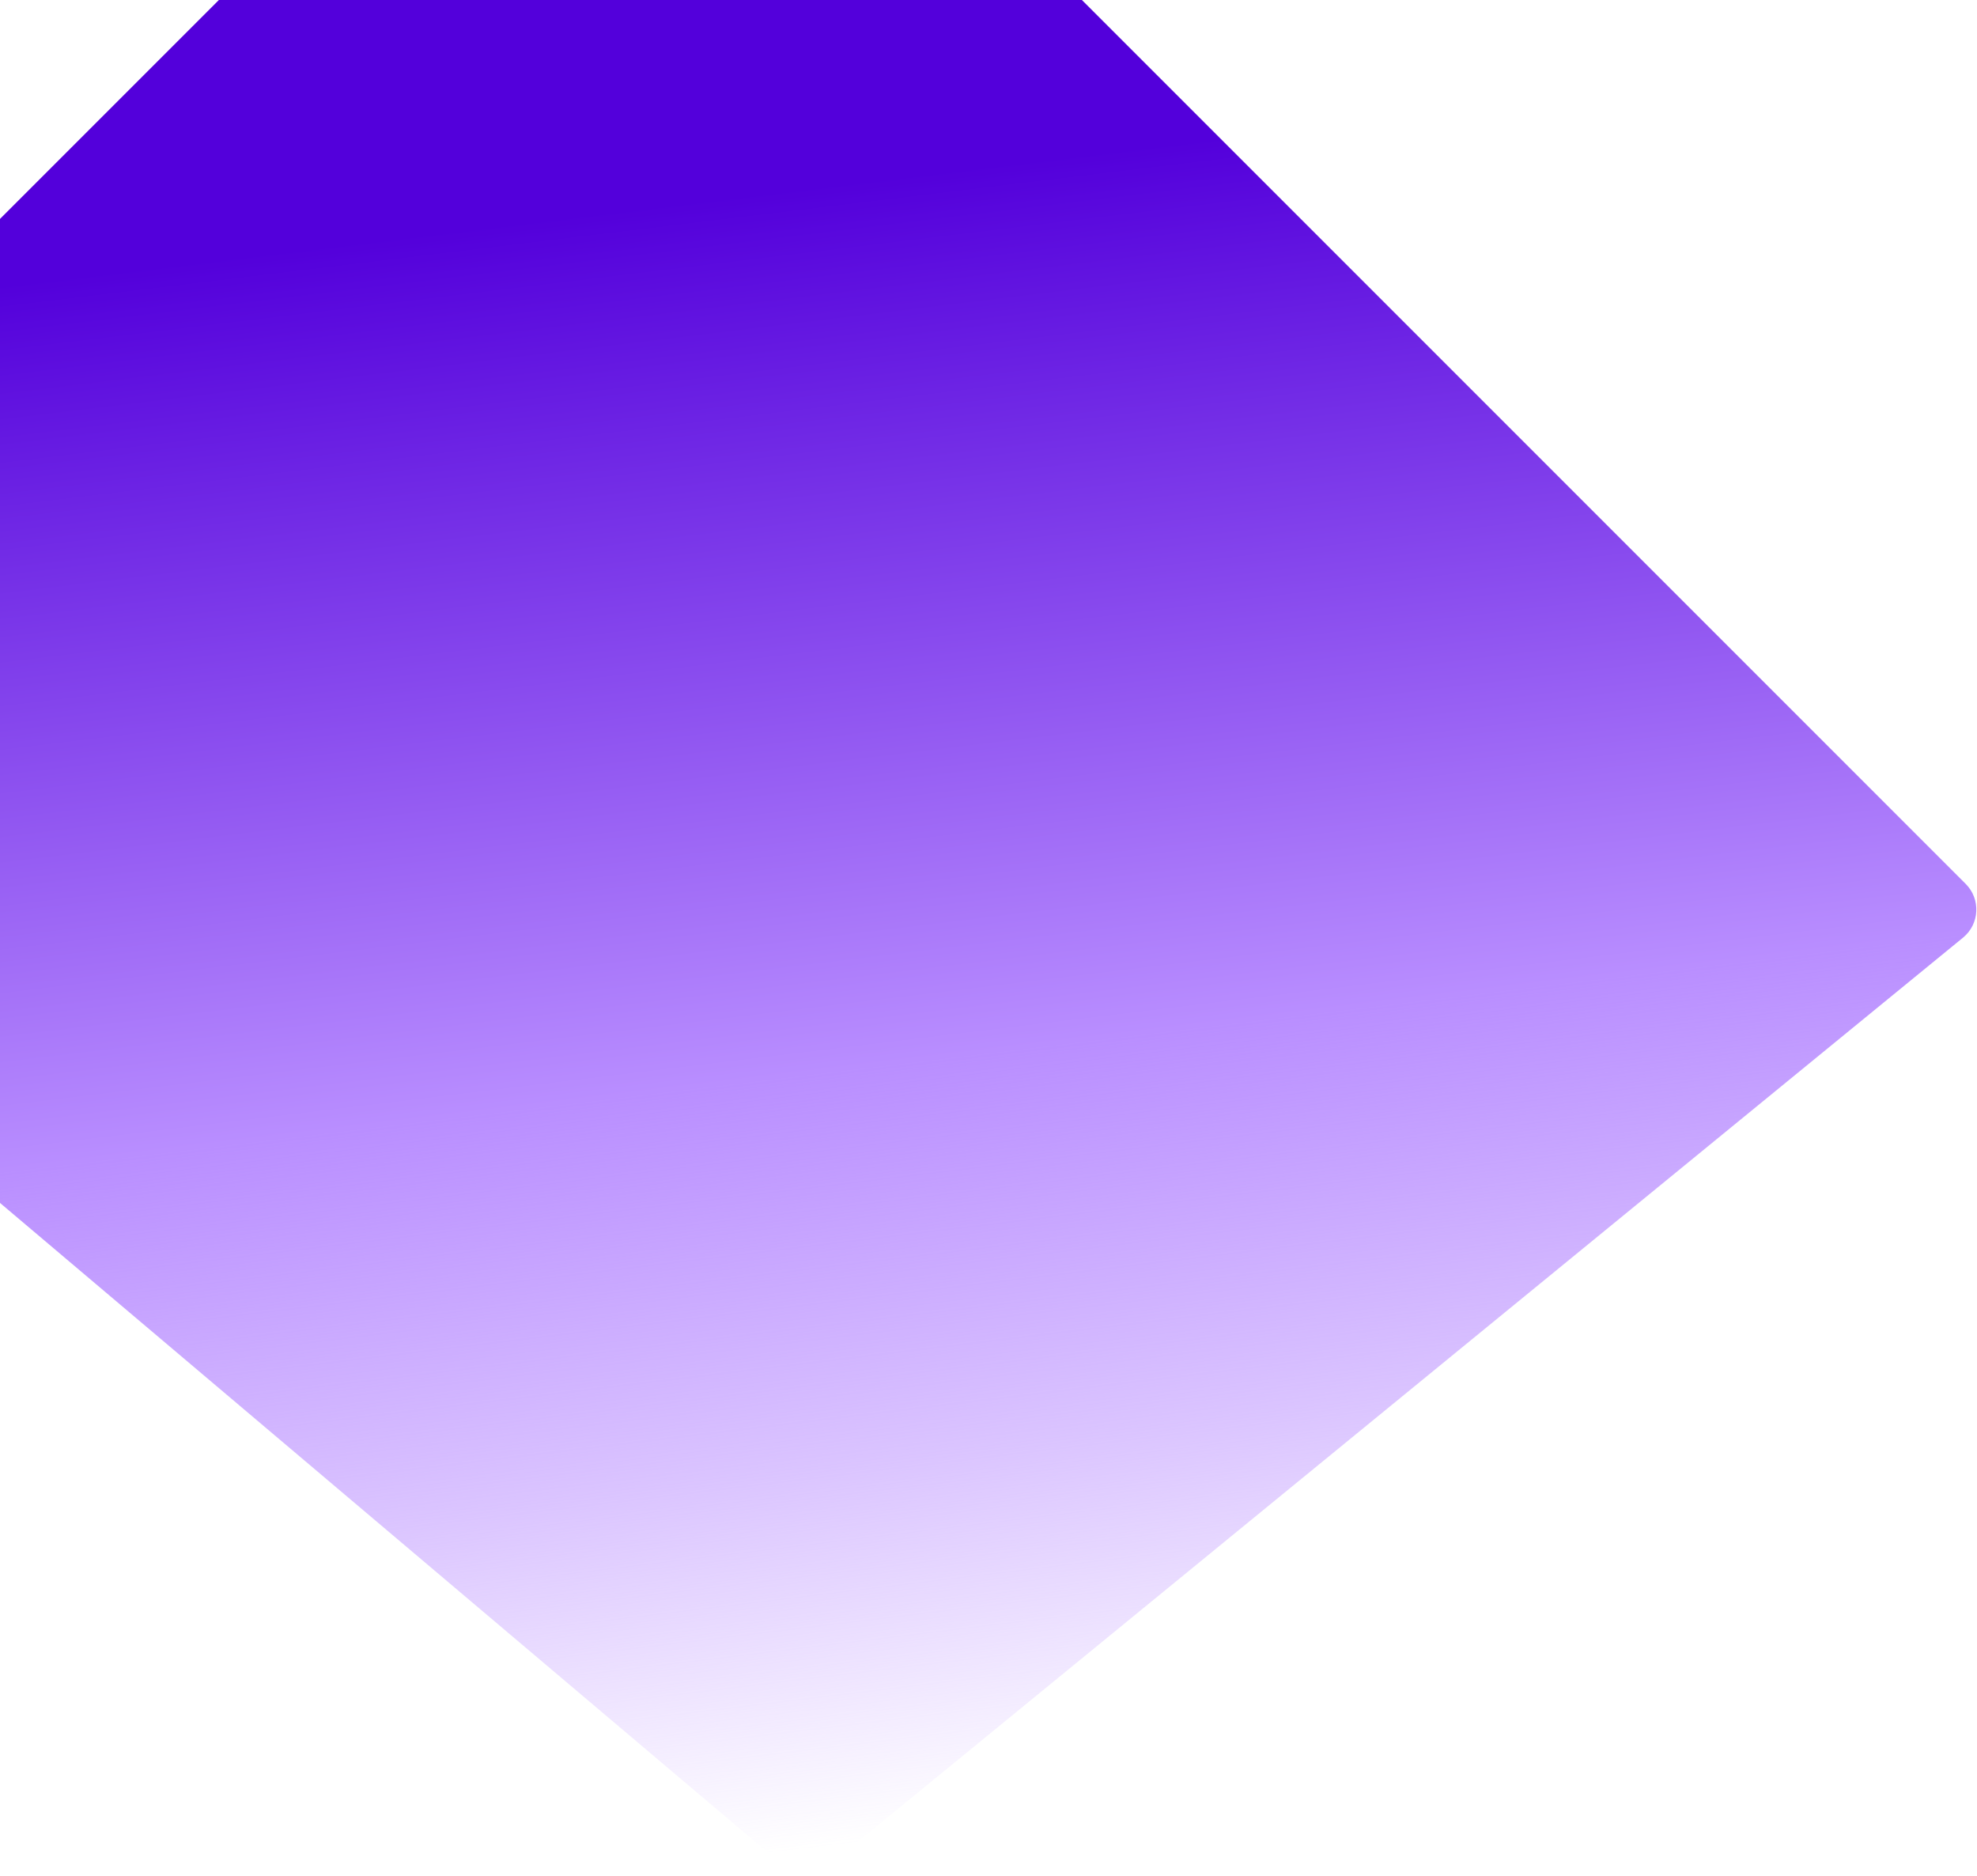
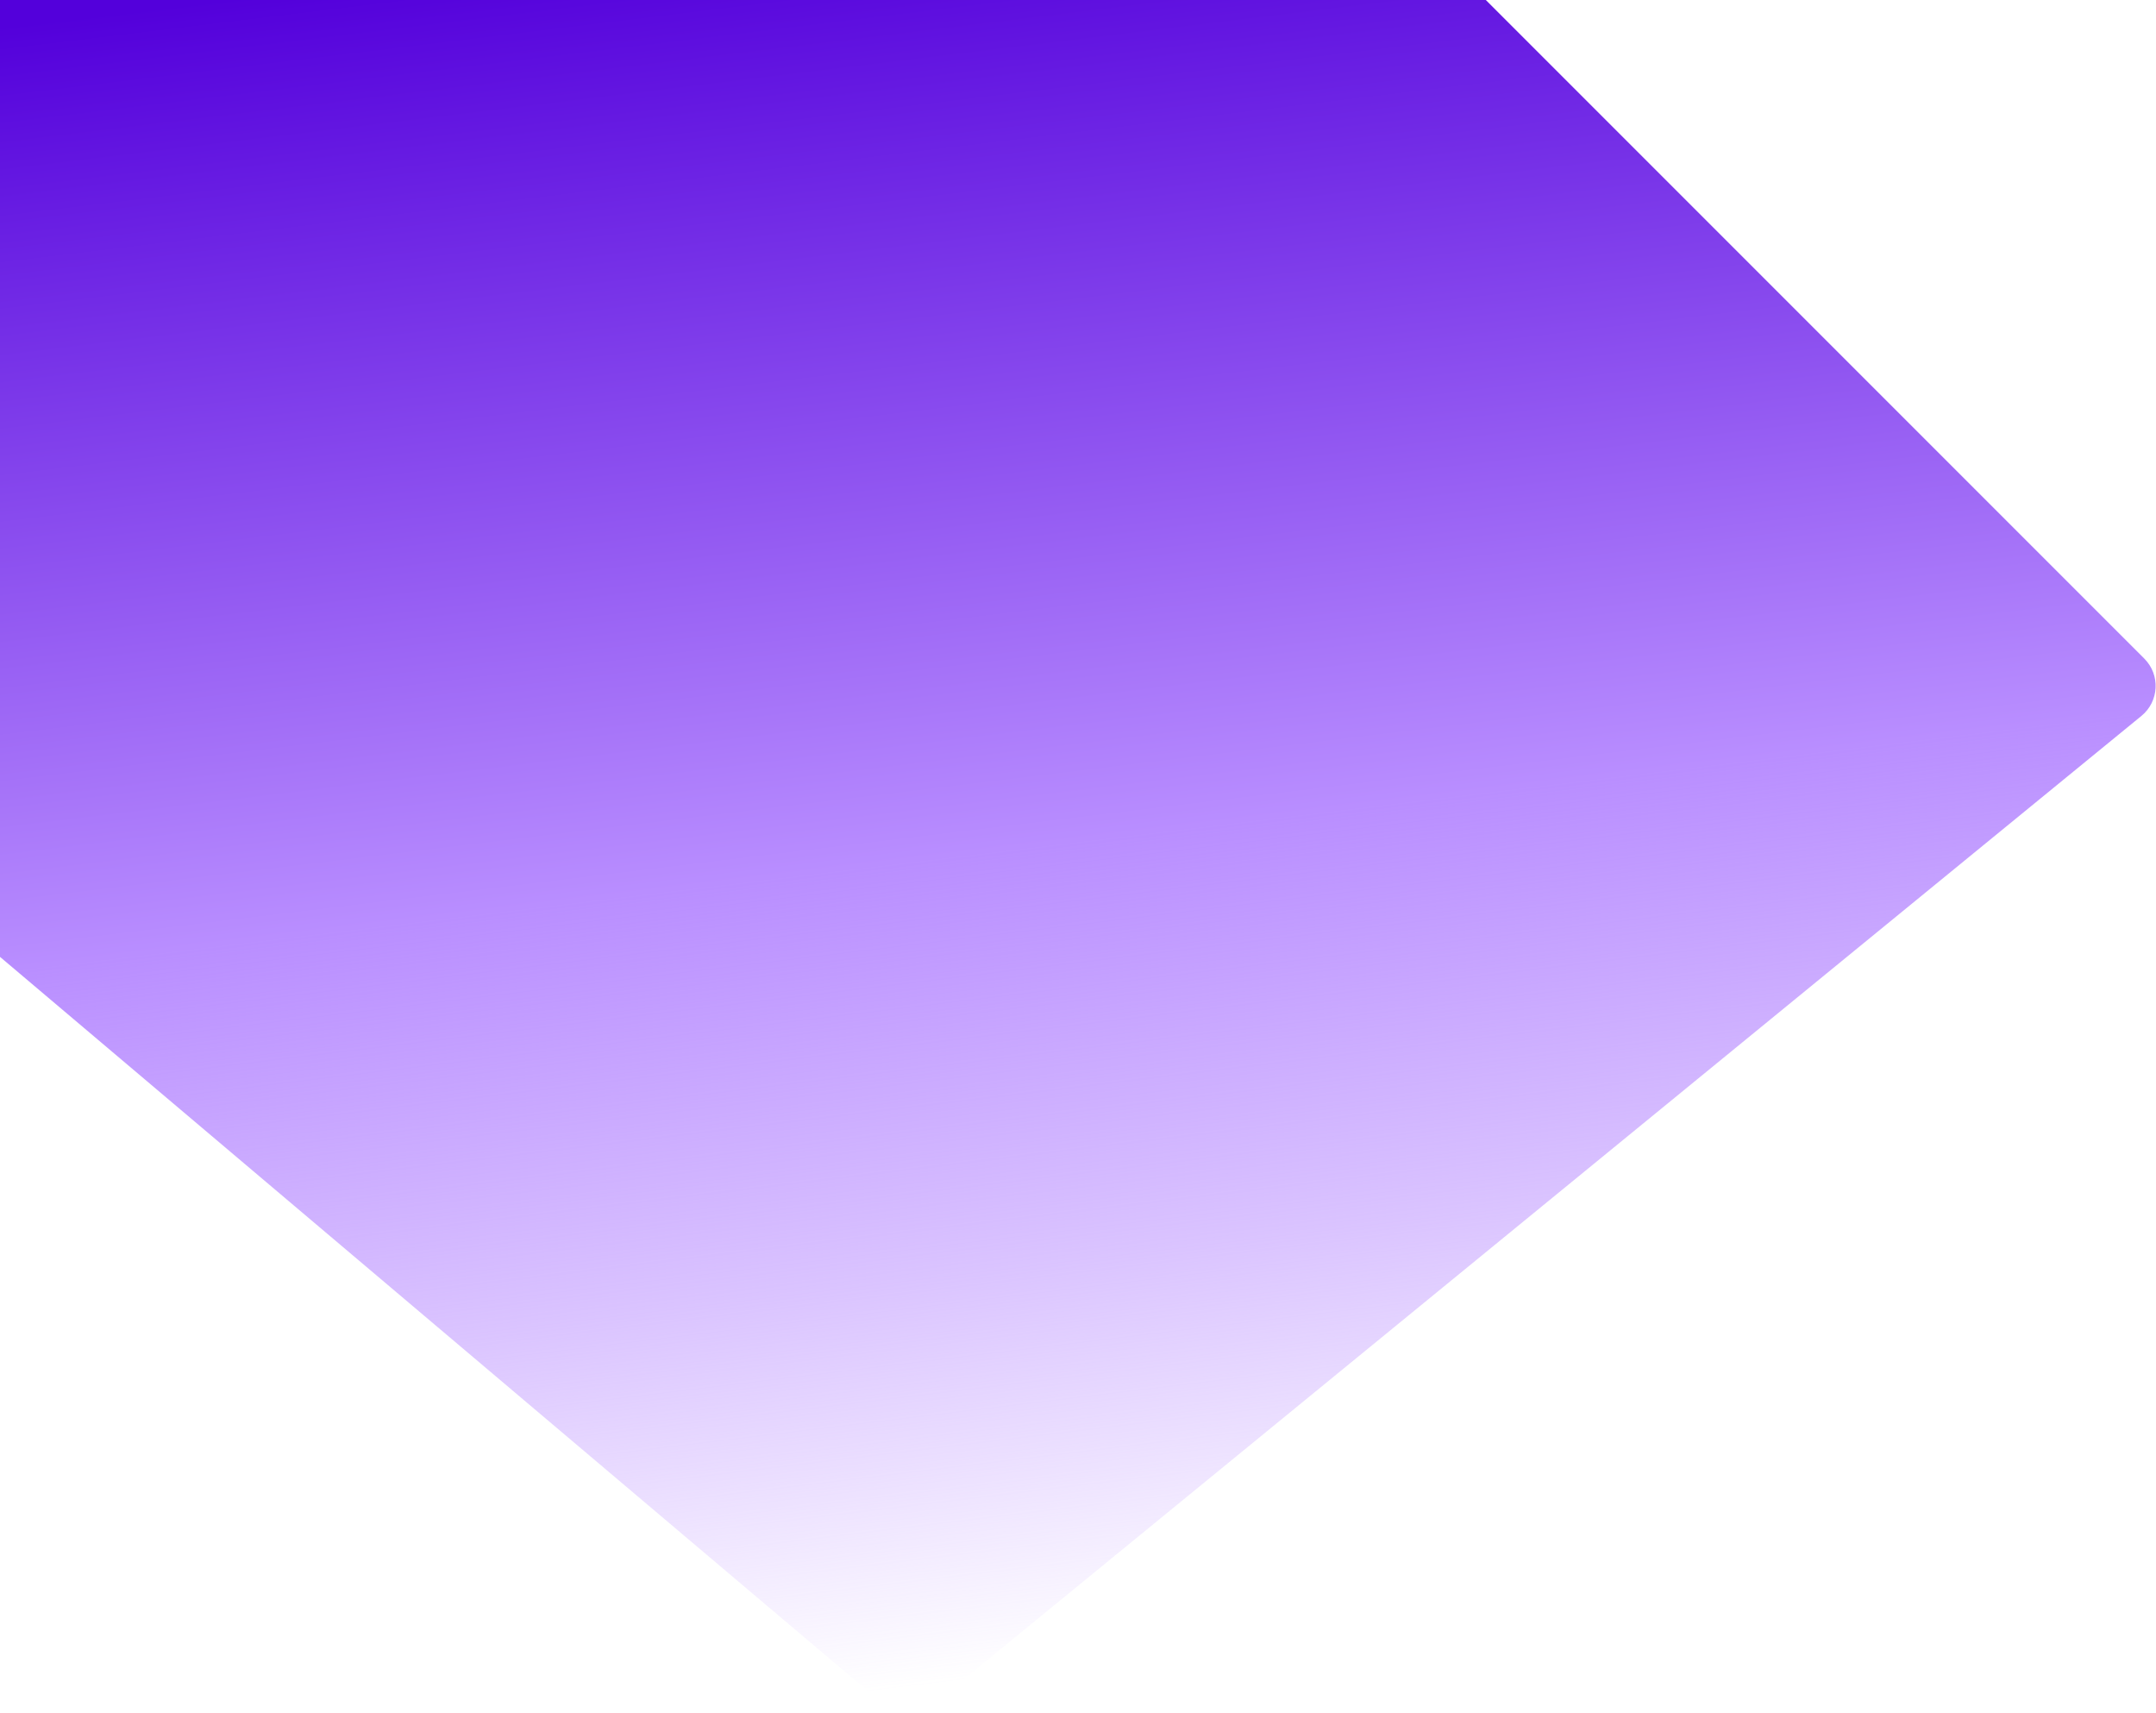
- <svg xmlns="http://www.w3.org/2000/svg" width="817" height="775" viewBox="0 0 817 775" fill="none">
-   <path d="M-207.823 321.259C-214.524 315.591 -214.948 305.406 -208.742 299.2L258.173 -167.715C264.031 -173.573 273.528 -173.573 279.386 -167.715L812.328 365.227C818.604 371.503 818.089 381.826 811.218 387.445L342.566 770.754C336.969 775.331 328.903 775.265 323.382 770.595L-207.823 321.259Z" fill="url(#paint0_linear_40_6)" />
+ <svg xmlns="http://www.w3.org/2000/svg" width="836" height="664" viewBox="0 0 836 664" fill="none">
+   <path d="M-188.687 211.367C-195.388 205.699 -195.812 195.514 -189.606 189.308L277.308 -277.607C283.166 -283.464 292.664 -283.464 298.522 -277.607L831.464 255.336C837.74 261.612 837.224 271.934 830.354 277.554L361.702 660.862C356.105 665.44 348.038 665.373 342.518 660.704L-188.687 211.367Z" fill="url(#paint0_linear_40_6)" />
  <defs>
-     <linearGradient id="paint0_linear_40_6" x1="329.707" y1="77.839" x2="423.888" y2="855.764" gradientUnits="userSpaceOnUse">
+     <linearGradient id="paint0_linear_40_6" x1="348.842" y1="-32.052" x2="443.024" y2="745.873" gradientUnits="userSpaceOnUse">
      <stop stop-color="#5300DB" />
      <stop offset="0.464" stop-color="#B98EFF" />
      <stop offset="0.464" stop-color="#B98EFF" />
      <stop offset="0.672" stop-color="#B98EFF" stop-opacity="0.52" />
      <stop offset="0.87" stop-color="#B98EFF" stop-opacity="0" />
    </linearGradient>
  </defs>
</svg>
